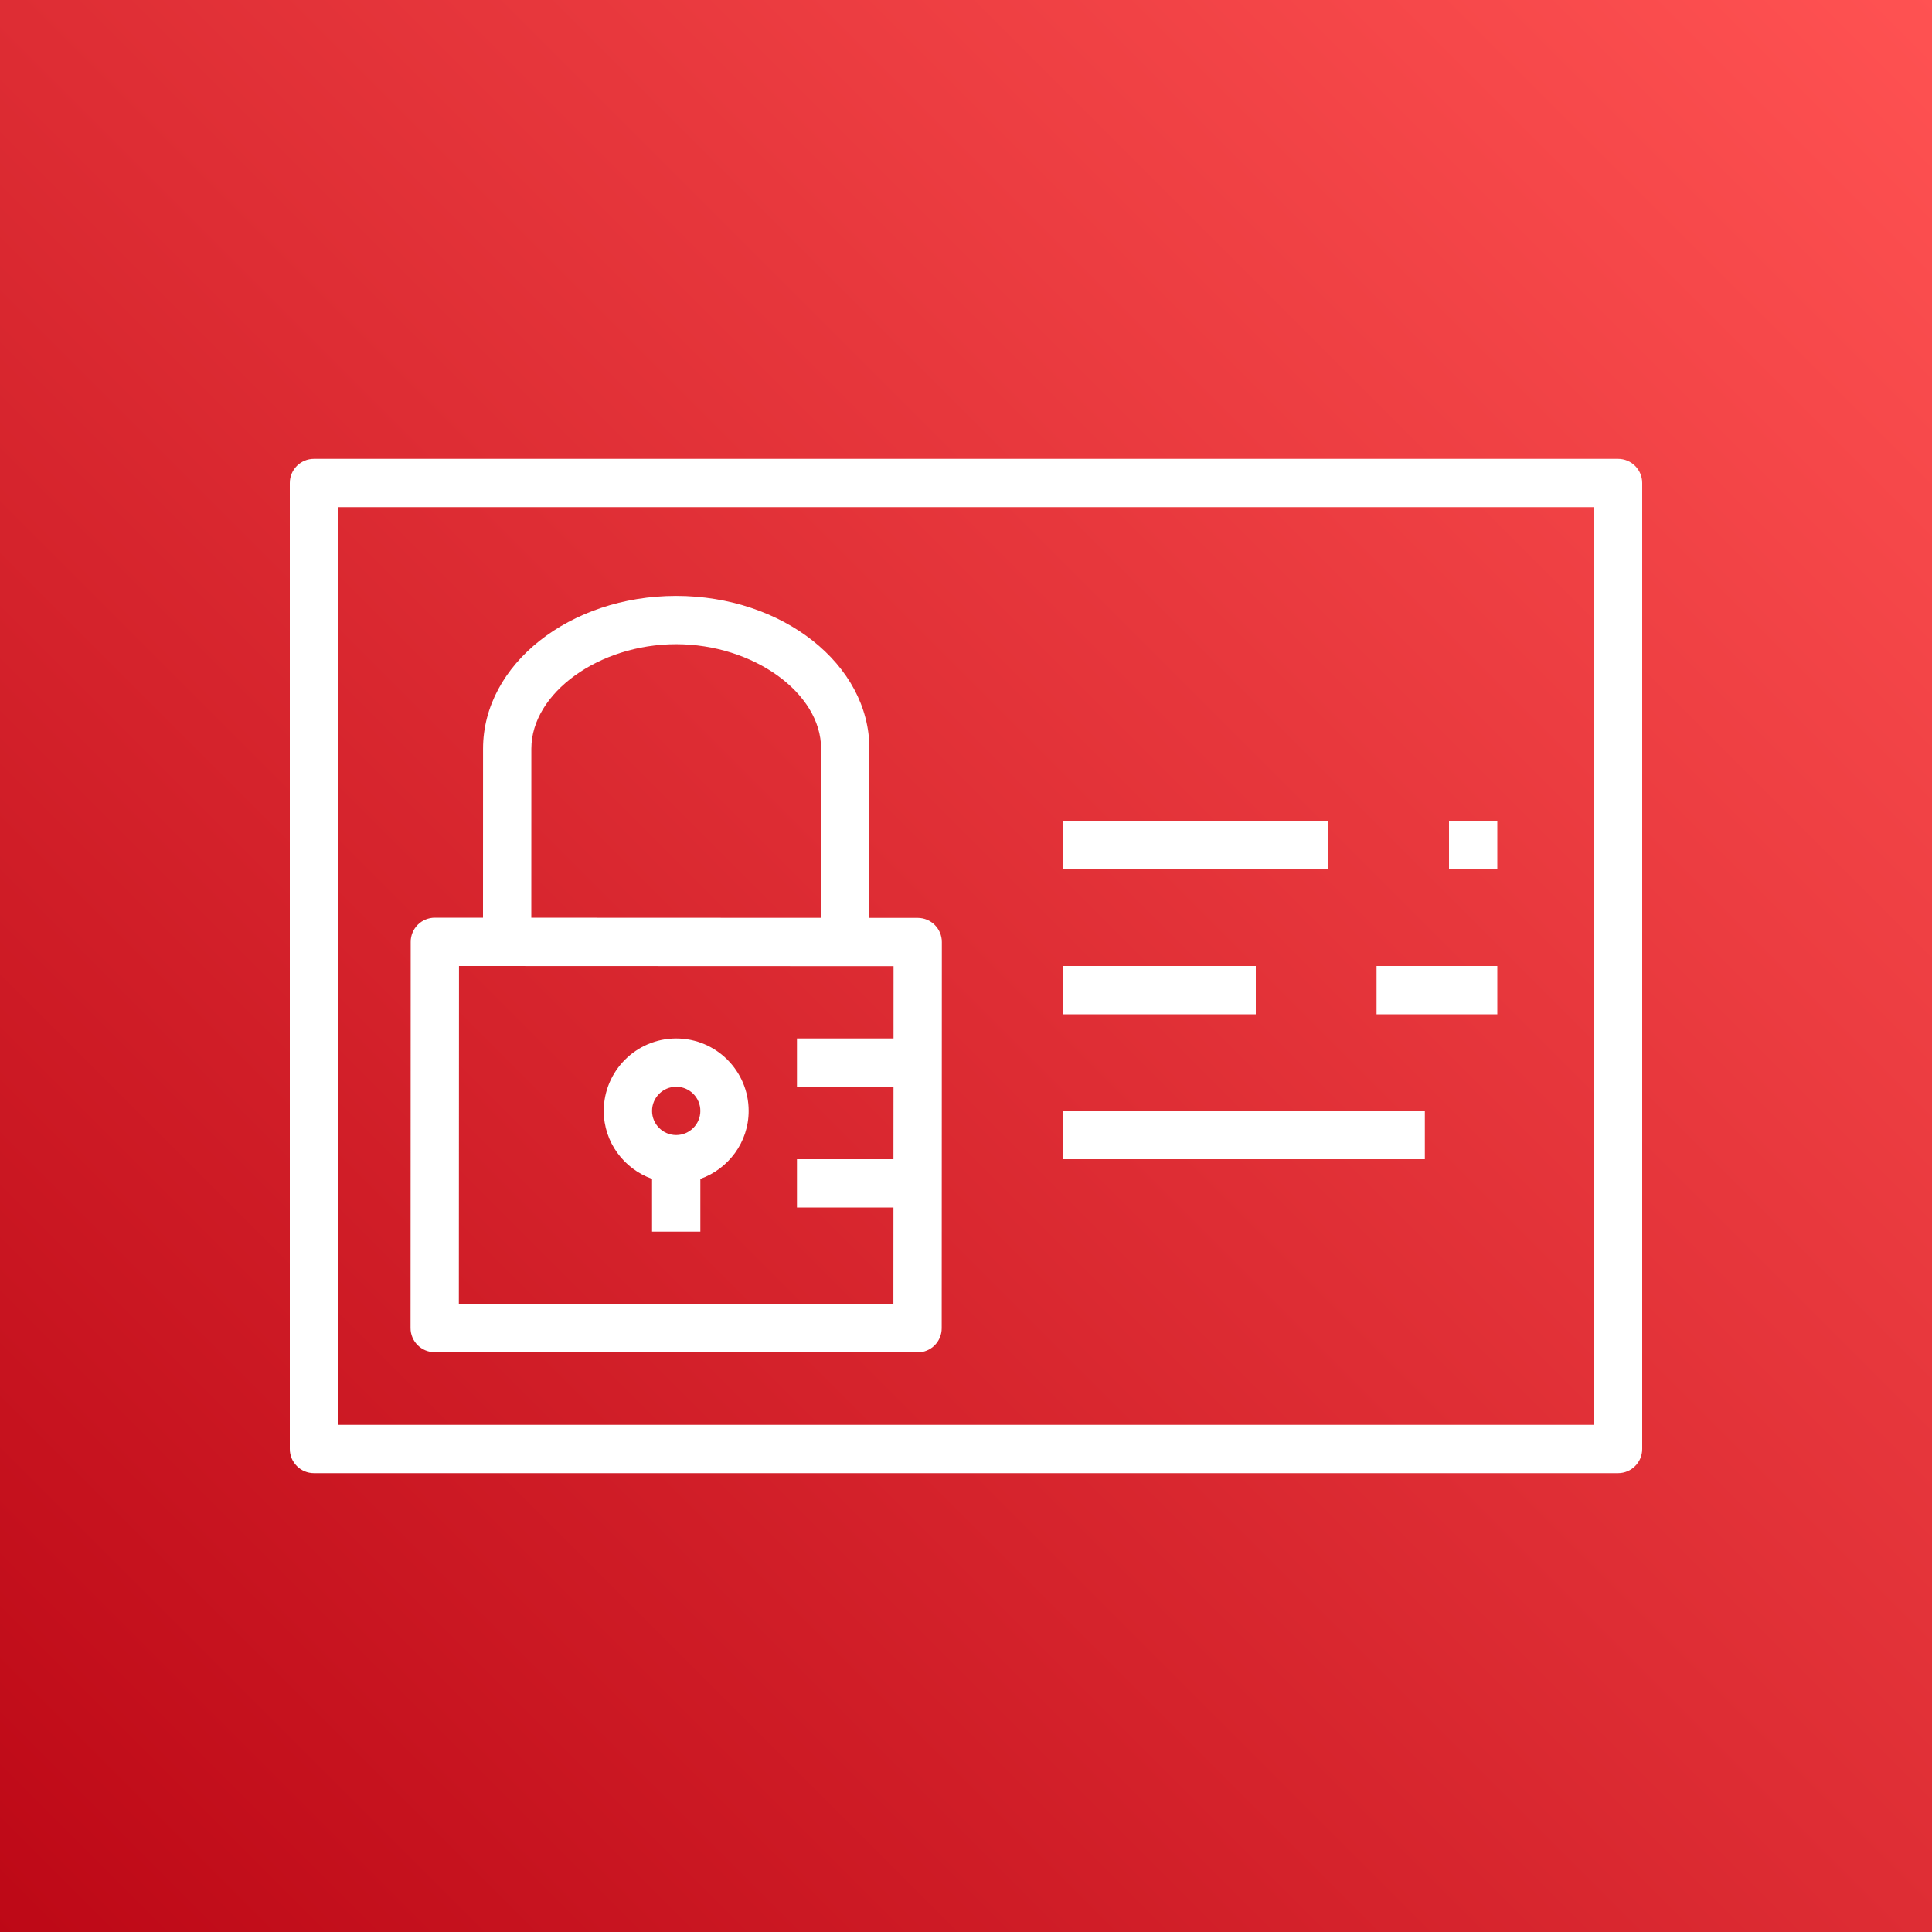
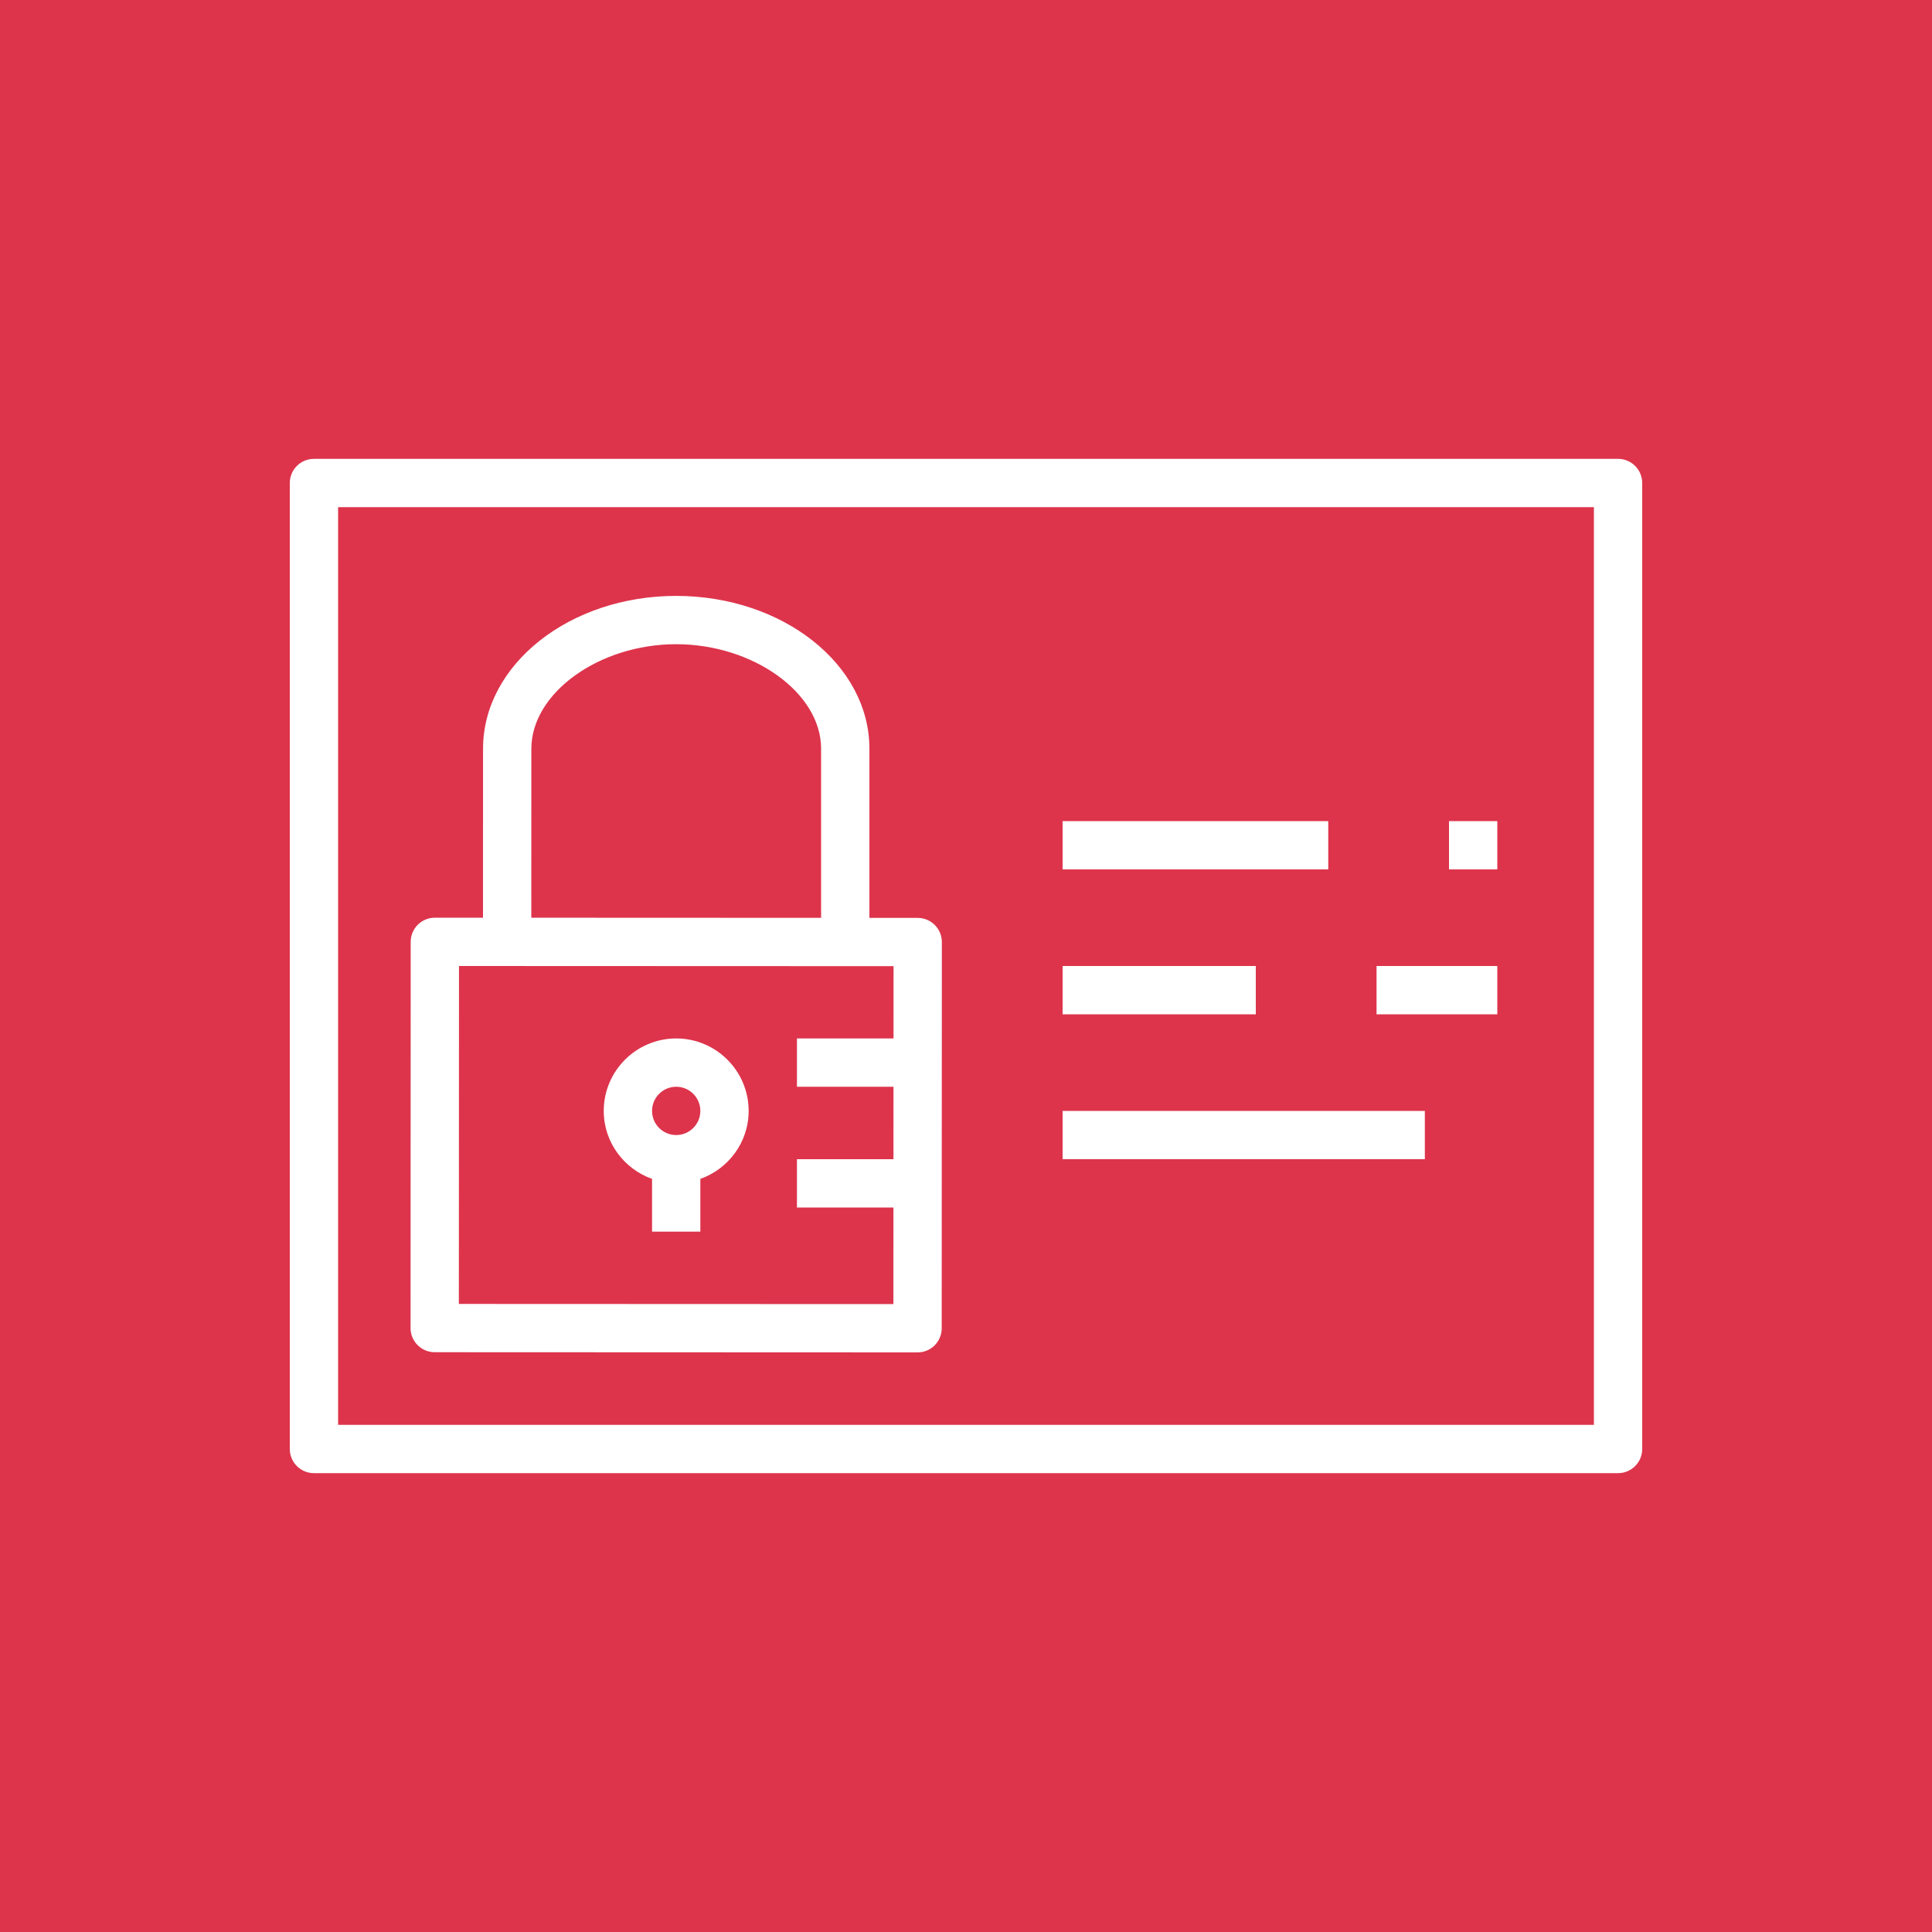
<svg xmlns="http://www.w3.org/2000/svg" width="80px" height="80px" viewBox="0 0 80 80" version="1.1">
-   <defs>
-     <linearGradient x1="0%" y1="100%" x2="100%" y2="0%" id="linearGradient-1">
-       <stop stop-color="#BD0816" offset="0%" />
-       <stop stop-color="#FF5252" offset="100%" />
-     </linearGradient>
-   </defs>
  <g id="Icon-Architecture/64/Arch_AWS-Identity-and-Access-Management_64" stroke="none" stroke-width="1" fill="none" fill-rule="evenodd">
-     <g id="Icon-Architecture-BG/64/Security-Identity-Compliance" fill="url(#linearGradient-1)">
+     <g id="Icon-Architecture-BG/64/Security-Identity-Compliance" fill="#DD344C">
      <rect id="Rectangle" x="0" y="0" width="80" height="80" />
    </g>
    <path d="M14,59 L66,59 L66,21 L14,21 L14,59 Z M68,20 L68,60 C68,60.552 67.553,61 67,61 L13,61 C12.447,61 12,60.552 12,60 L12,20 C12,19.448 12.447,19 13,19 L67,19 C67.553,19 68,19.448 68,20 L68,20 Z M44,48 L59,48 L59,46 L44,46 L44,48 Z M57,42 L62,42 L62,40 L57,40 L57,42 Z M44,42 L52,42 L52,40 L44,40 L44,42 Z M29,46 C29,45.449 28.552,45 28,45 C27.448,45 27,45.449 27,46 C27,46.551 27.448,47 28,47 C28.552,47 29,46.551 29,46 L29,46 Z M31,46 C31,47.302 30.161,48.401 29,48.816 L29,51 L27,51 L27,48.815 C25.839,48.401 25,47.302 25,46 C25,44.346 26.346,43 28,43 C29.654,43 31,44.346 31,46 L31,46 Z M19,53.993 L36.994,54 L36.996,50 L33,50 L33,48 L36.996,48 L36.998,45 L33,45 L33,43 L36.999,43 L37,40.007 L19.006,40 L19,53.993 Z M22,38.001 L34,38.006 L34,31 C34.001,28.697 31.197,26.677 28,26.675 L27.996,26.675 C24.804,26.675 22.004,28.696 22.002,31 L22,38.001 Z M17,54.992 L17.006,39 C17.006,38.734 17.111,38.48 17.299,38.292 C17.486,38.105 17.741,38 18.006,38 L20,38.001 L20.002,31 C20.004,27.512 23.59,24.675 27.996,24.675 L28,24.675 C32.412,24.677 36.001,27.515 36,31 L36,38.007 L38,38.008 C38.553,38.008 39,38.456 39,39.008 L38.994,55 C38.994,55.266 38.889,55.52 38.701,55.708 C38.514,55.895 38.259,56 37.994,56 L18,55.992 C17.447,55.992 17,55.544 17,54.992 L17,54.992 Z M60,36 L62,36 L62,34 L60,34 L60,36 Z M44,36 L55,36 L55,34 L44,34 L44,36 Z" id="AWS-Identity-and-Access-Management_Icon_64_Squid" fill="#FFFFFF" />
  </g>
</svg>
